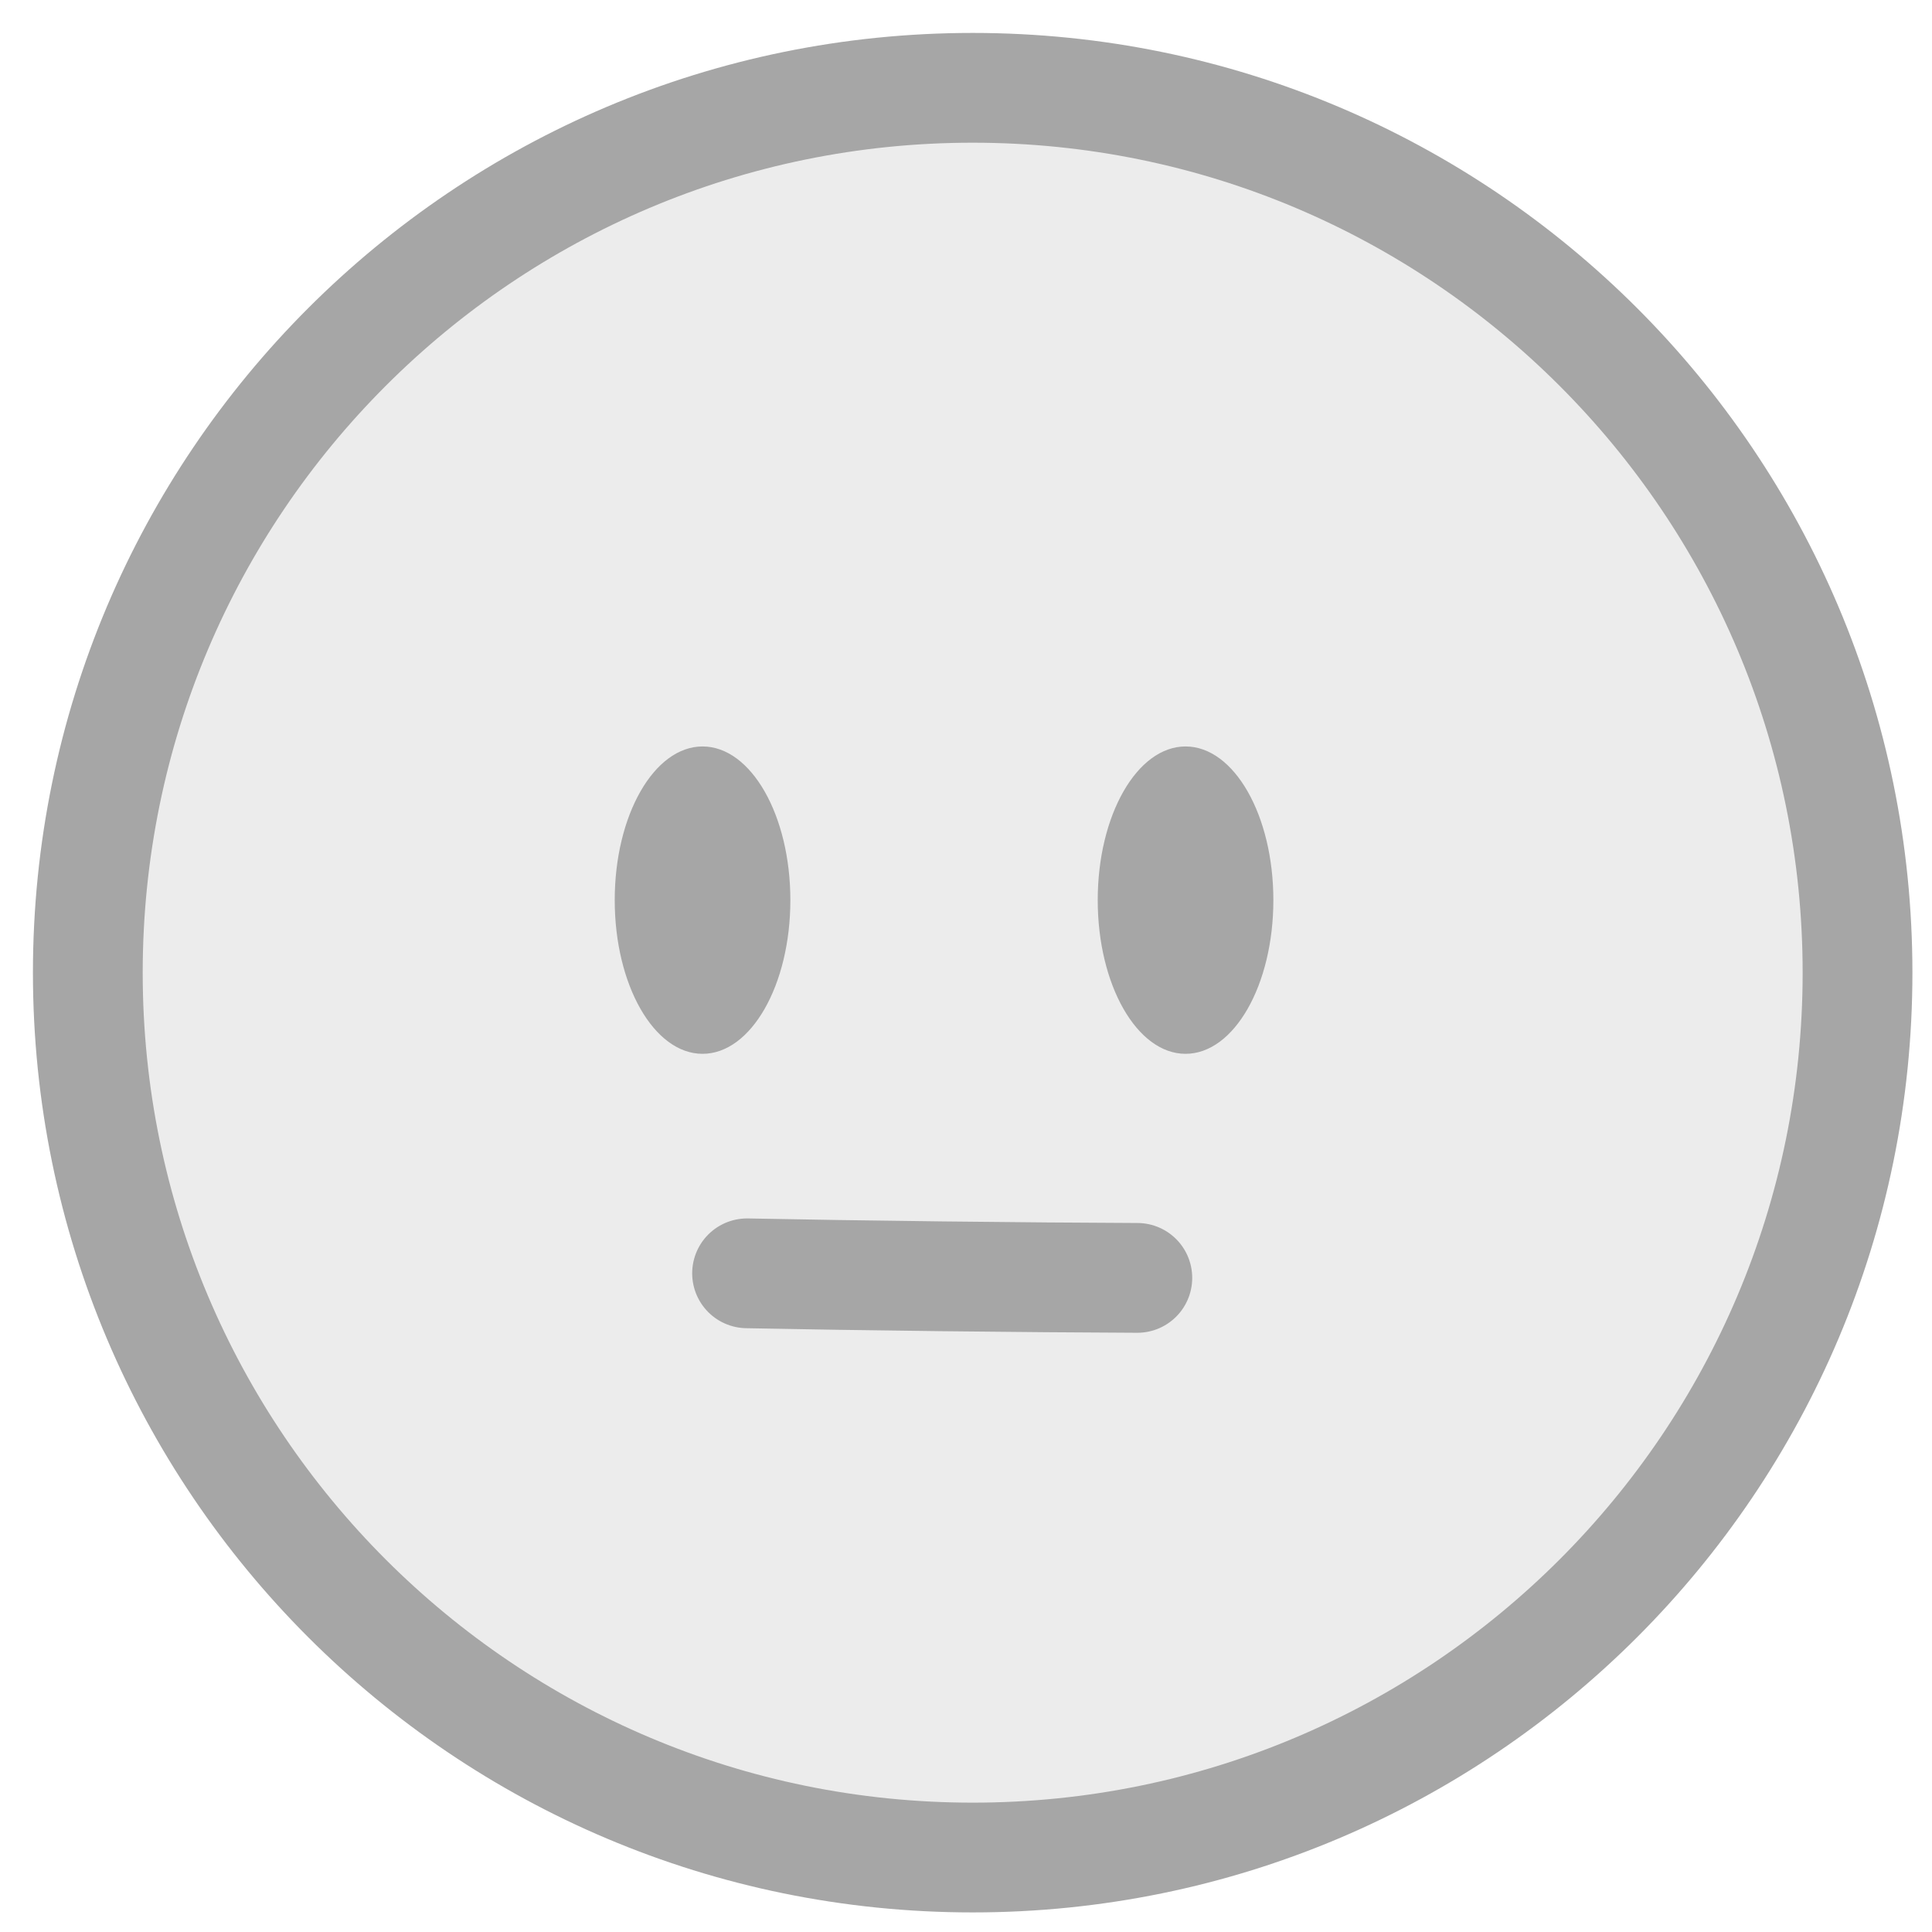
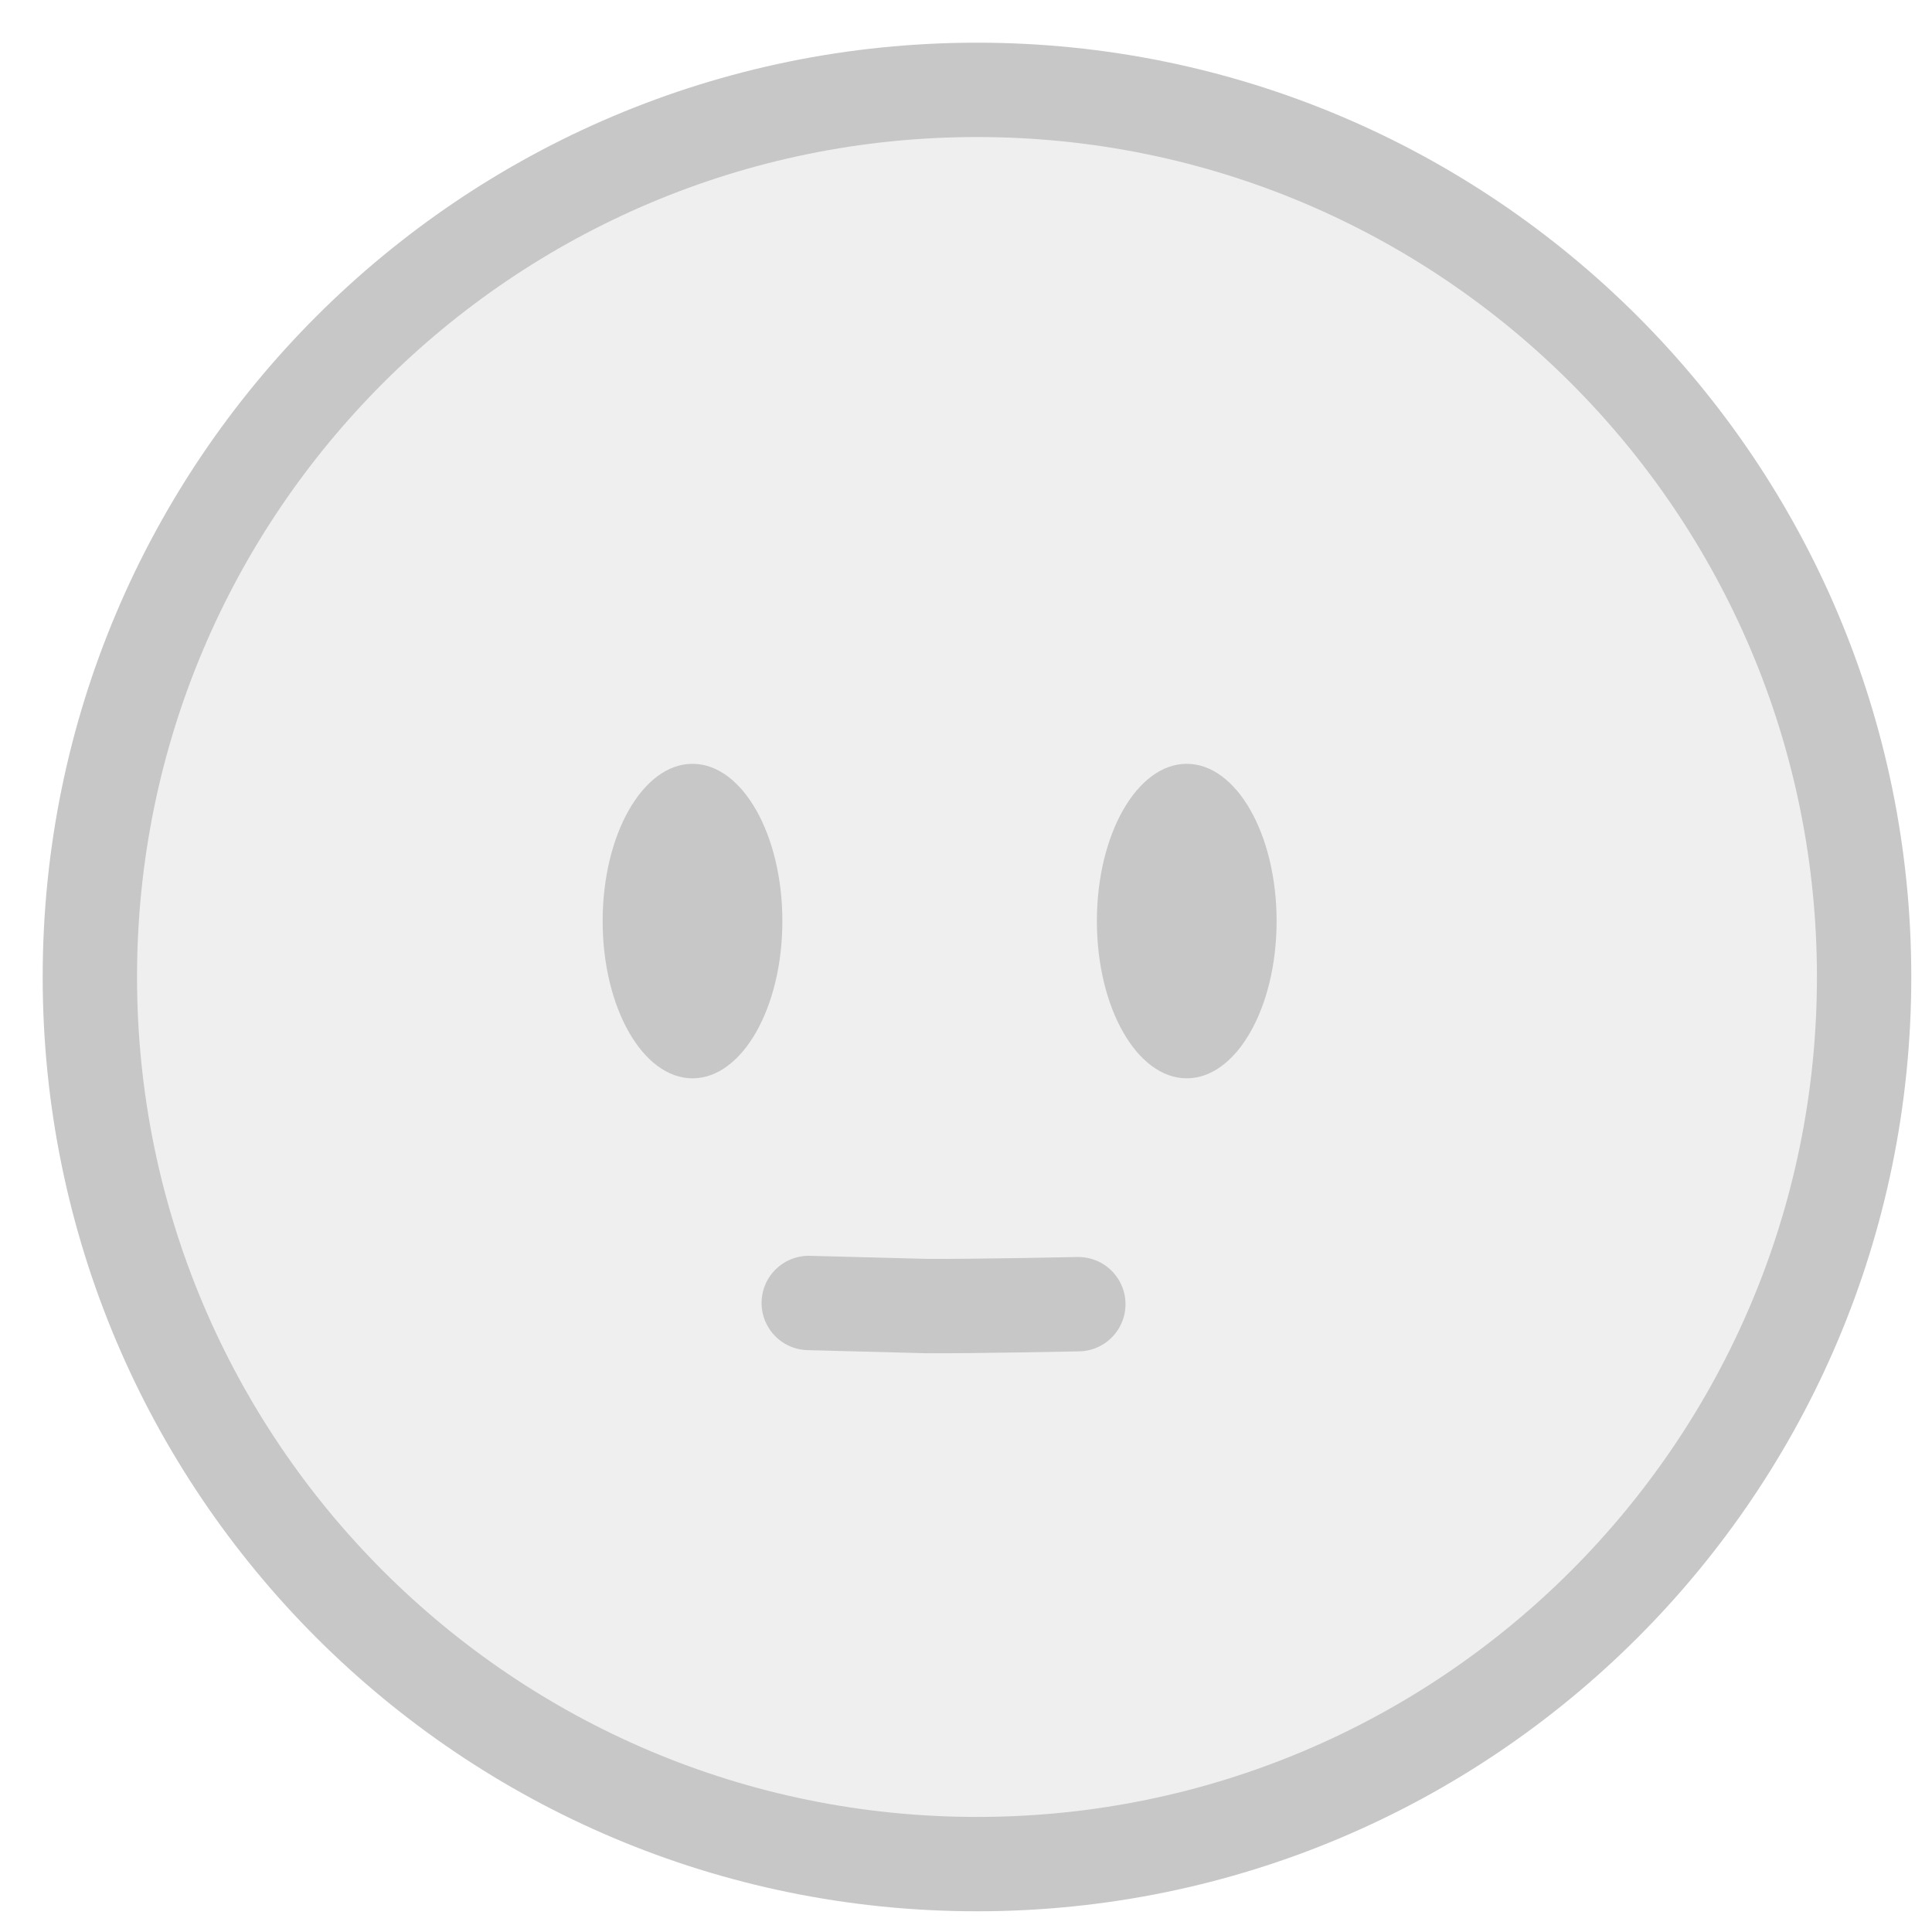
- <svg xmlns="http://www.w3.org/2000/svg" width="44" height="44" viewBox="0 0 44 44" fill="none">
-   <path d="M22.152 42.304C33.282 42.304 42.304 33.282 42.304 22.152C42.304 11.022 33.282 2 22.152 2C11.022 2 2 11.022 2 22.152C2 33.282 11.022 42.304 22.152 42.304Z" fill="#ECECEC" stroke="#A6A6A6" stroke-width="2.5" />
-   <path d="M25.902 29.103C24.642 29.098 23.11 29.086 21.458 29.067C19.805 29.048 18.274 29.024 17.014 28.999" stroke="#A6A6A6" stroke-width="2.5" stroke-linecap="round" />
-   <path d="M27 24C28.105 24 29 22.433 29 20.5C29 18.567 28.105 17 27 17C25.895 17 25 18.567 25 20.5C25 22.433 25.895 24 27 24Z" fill="#A6A6A6" />
-   <path d="M16 24C17.105 24 18 22.433 18 20.5C18 18.567 17.105 17 16 17C14.895 17 14 18.567 14 20.5C14 22.433 14.895 24 16 24Z" fill="#A6A6A6" />
+ <svg xmlns="http://www.w3.org/2000/svg" width="43" height="43" viewBox="0 0 43 43" fill="none">
+   <path d="M21.744 41.489C32.649 41.489 41.489 32.649 41.489 21.744C41.489 10.84 32.649 2 21.744 2C10.84 2 2 10.84 2 21.744C2 32.649 10.84 41.489 21.744 41.489Z" fill="#EFEFEF" stroke="#C7C7C7" stroke-width="2.1" />
+   <path d="M18 29L20.64 29.069C21.755 29.074 24 29.027 24 29.027" stroke="#C7C7C7" stroke-width="2.1" stroke-linecap="round" />
+   <path d="M26.413 24C27.518 24 28.413 22.433 28.413 20.5C28.413 18.567 27.518 17 26.413 17C25.308 17 24.413 18.567 24.413 20.5C24.413 22.433 25.308 24 26.413 24Z" fill="#C7C7C7" />
+   <path d="M15.413 24C16.518 24 17.413 22.433 17.413 20.5C17.413 18.567 16.518 17 15.413 17C14.309 17 13.413 18.567 13.413 20.5C13.413 22.433 14.309 24 15.413 24Z" fill="#C7C7C7" />
</svg>
